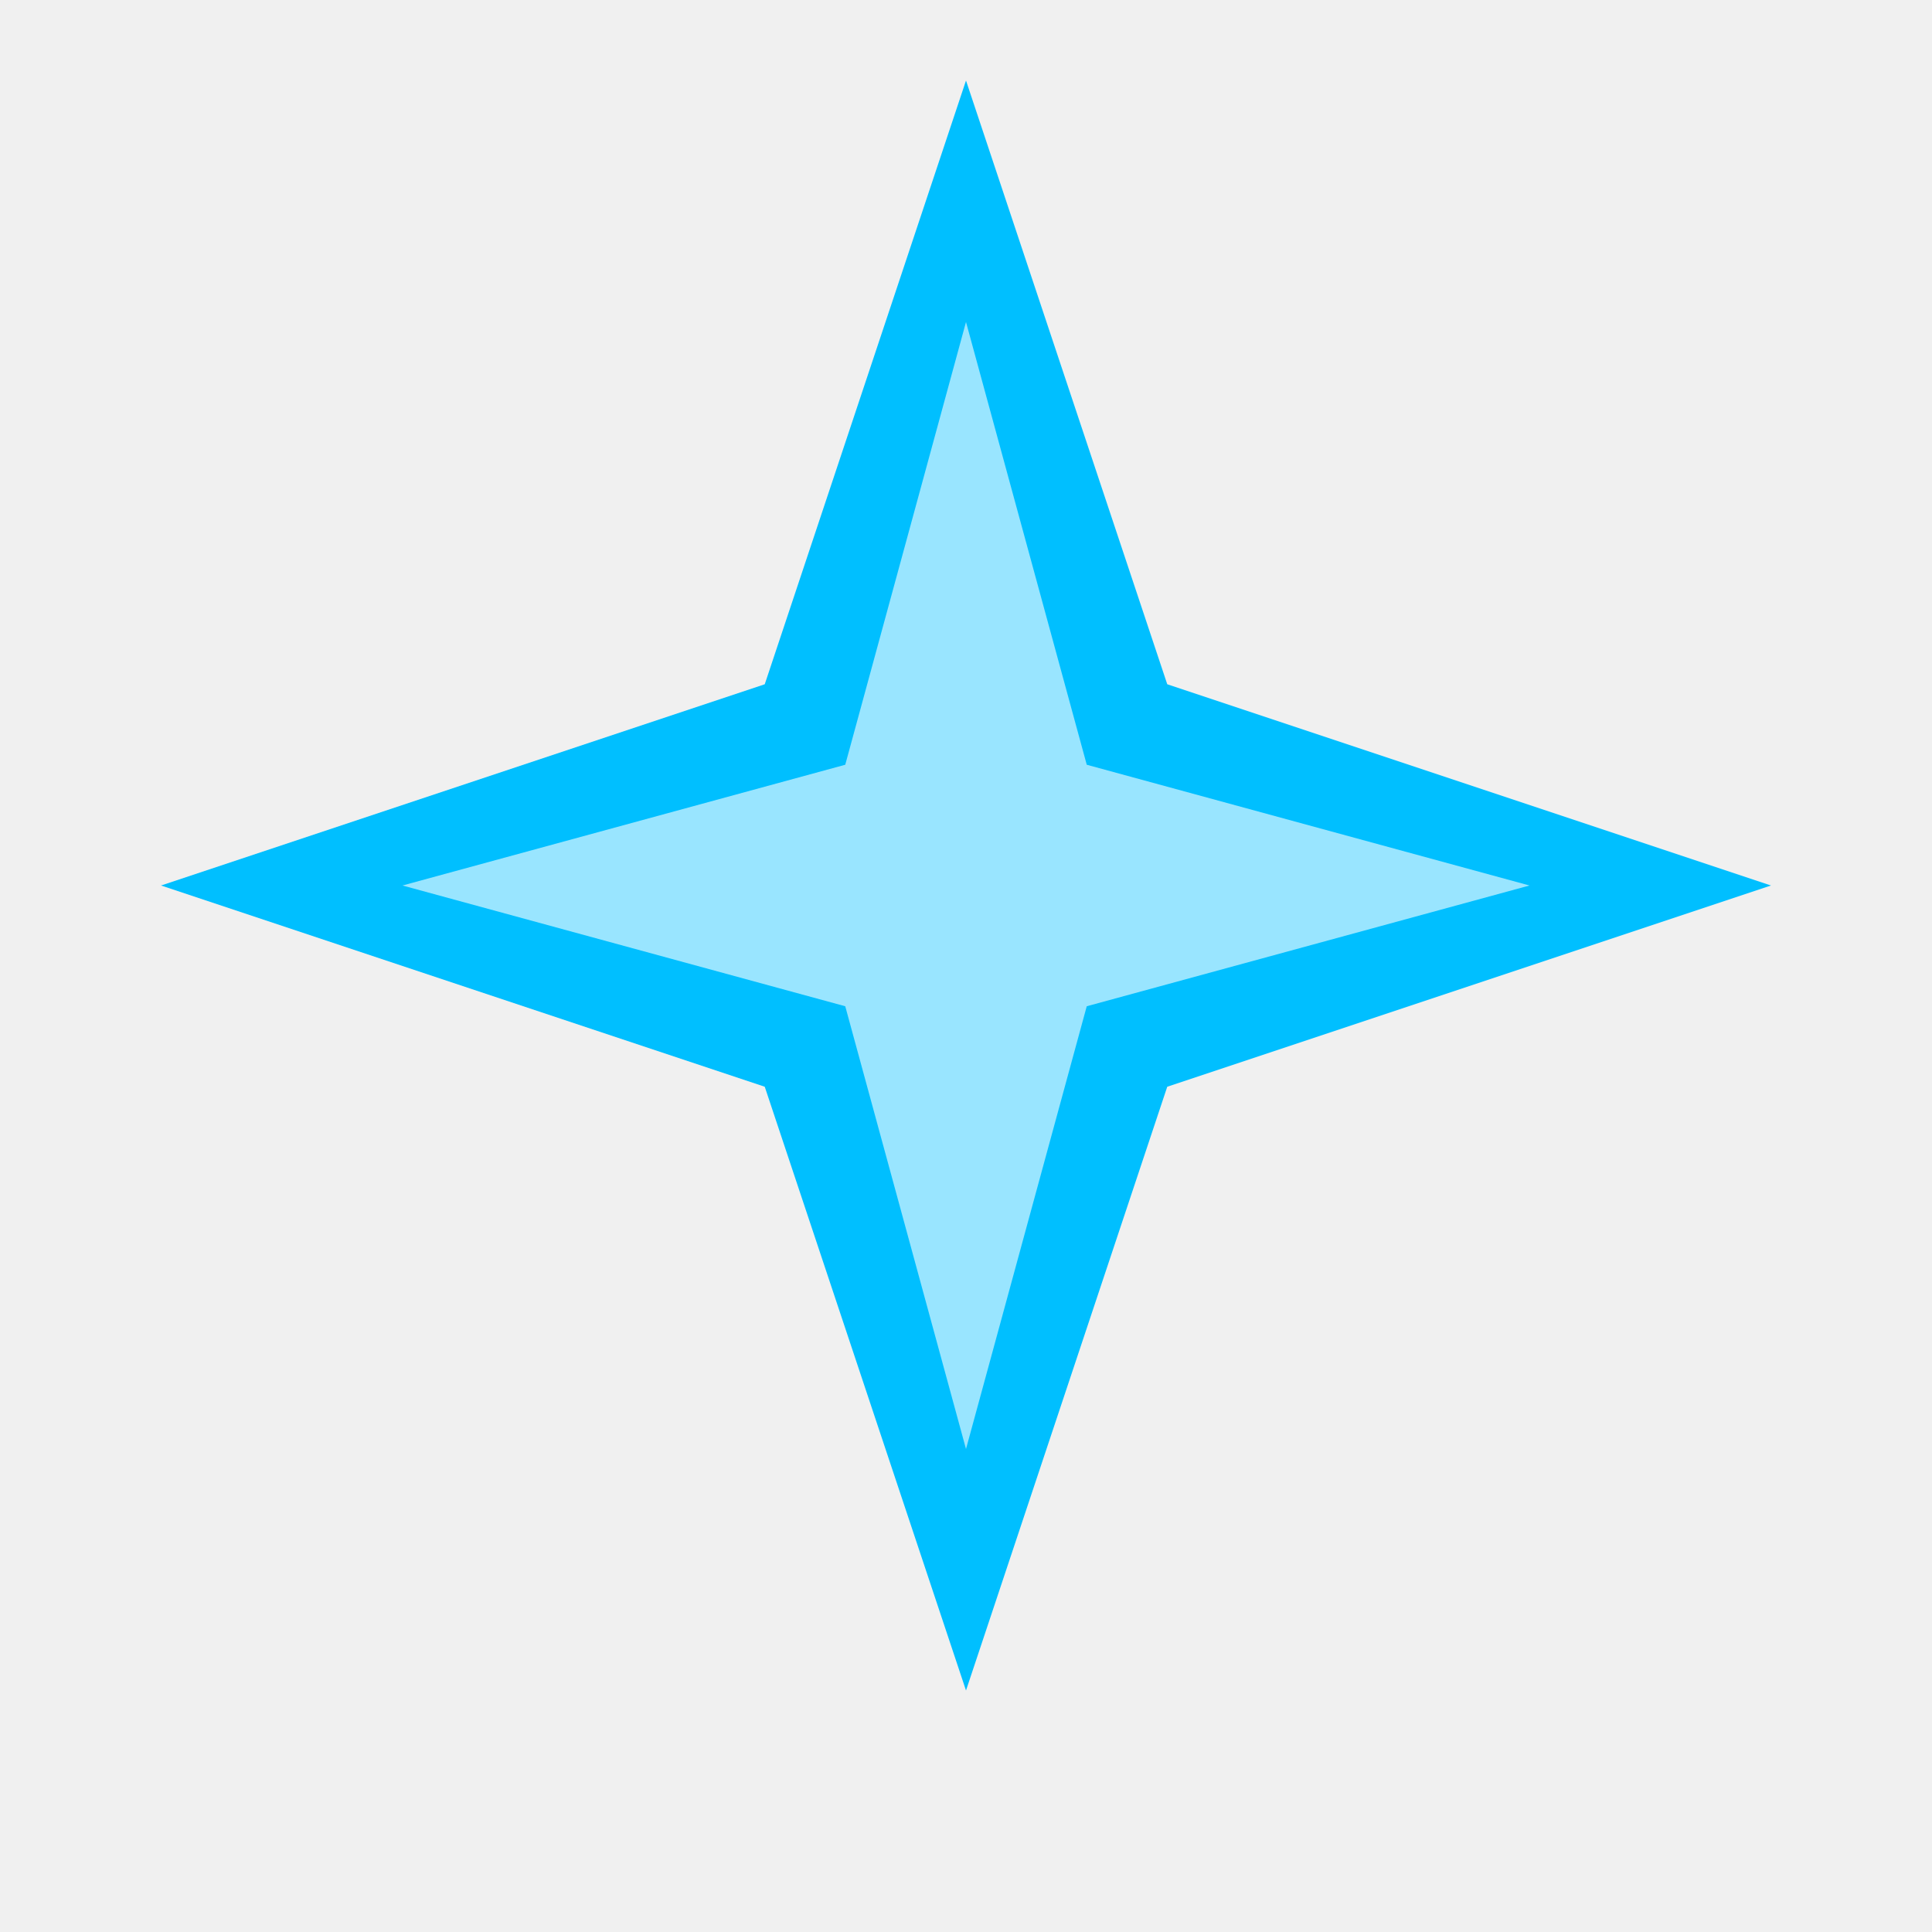
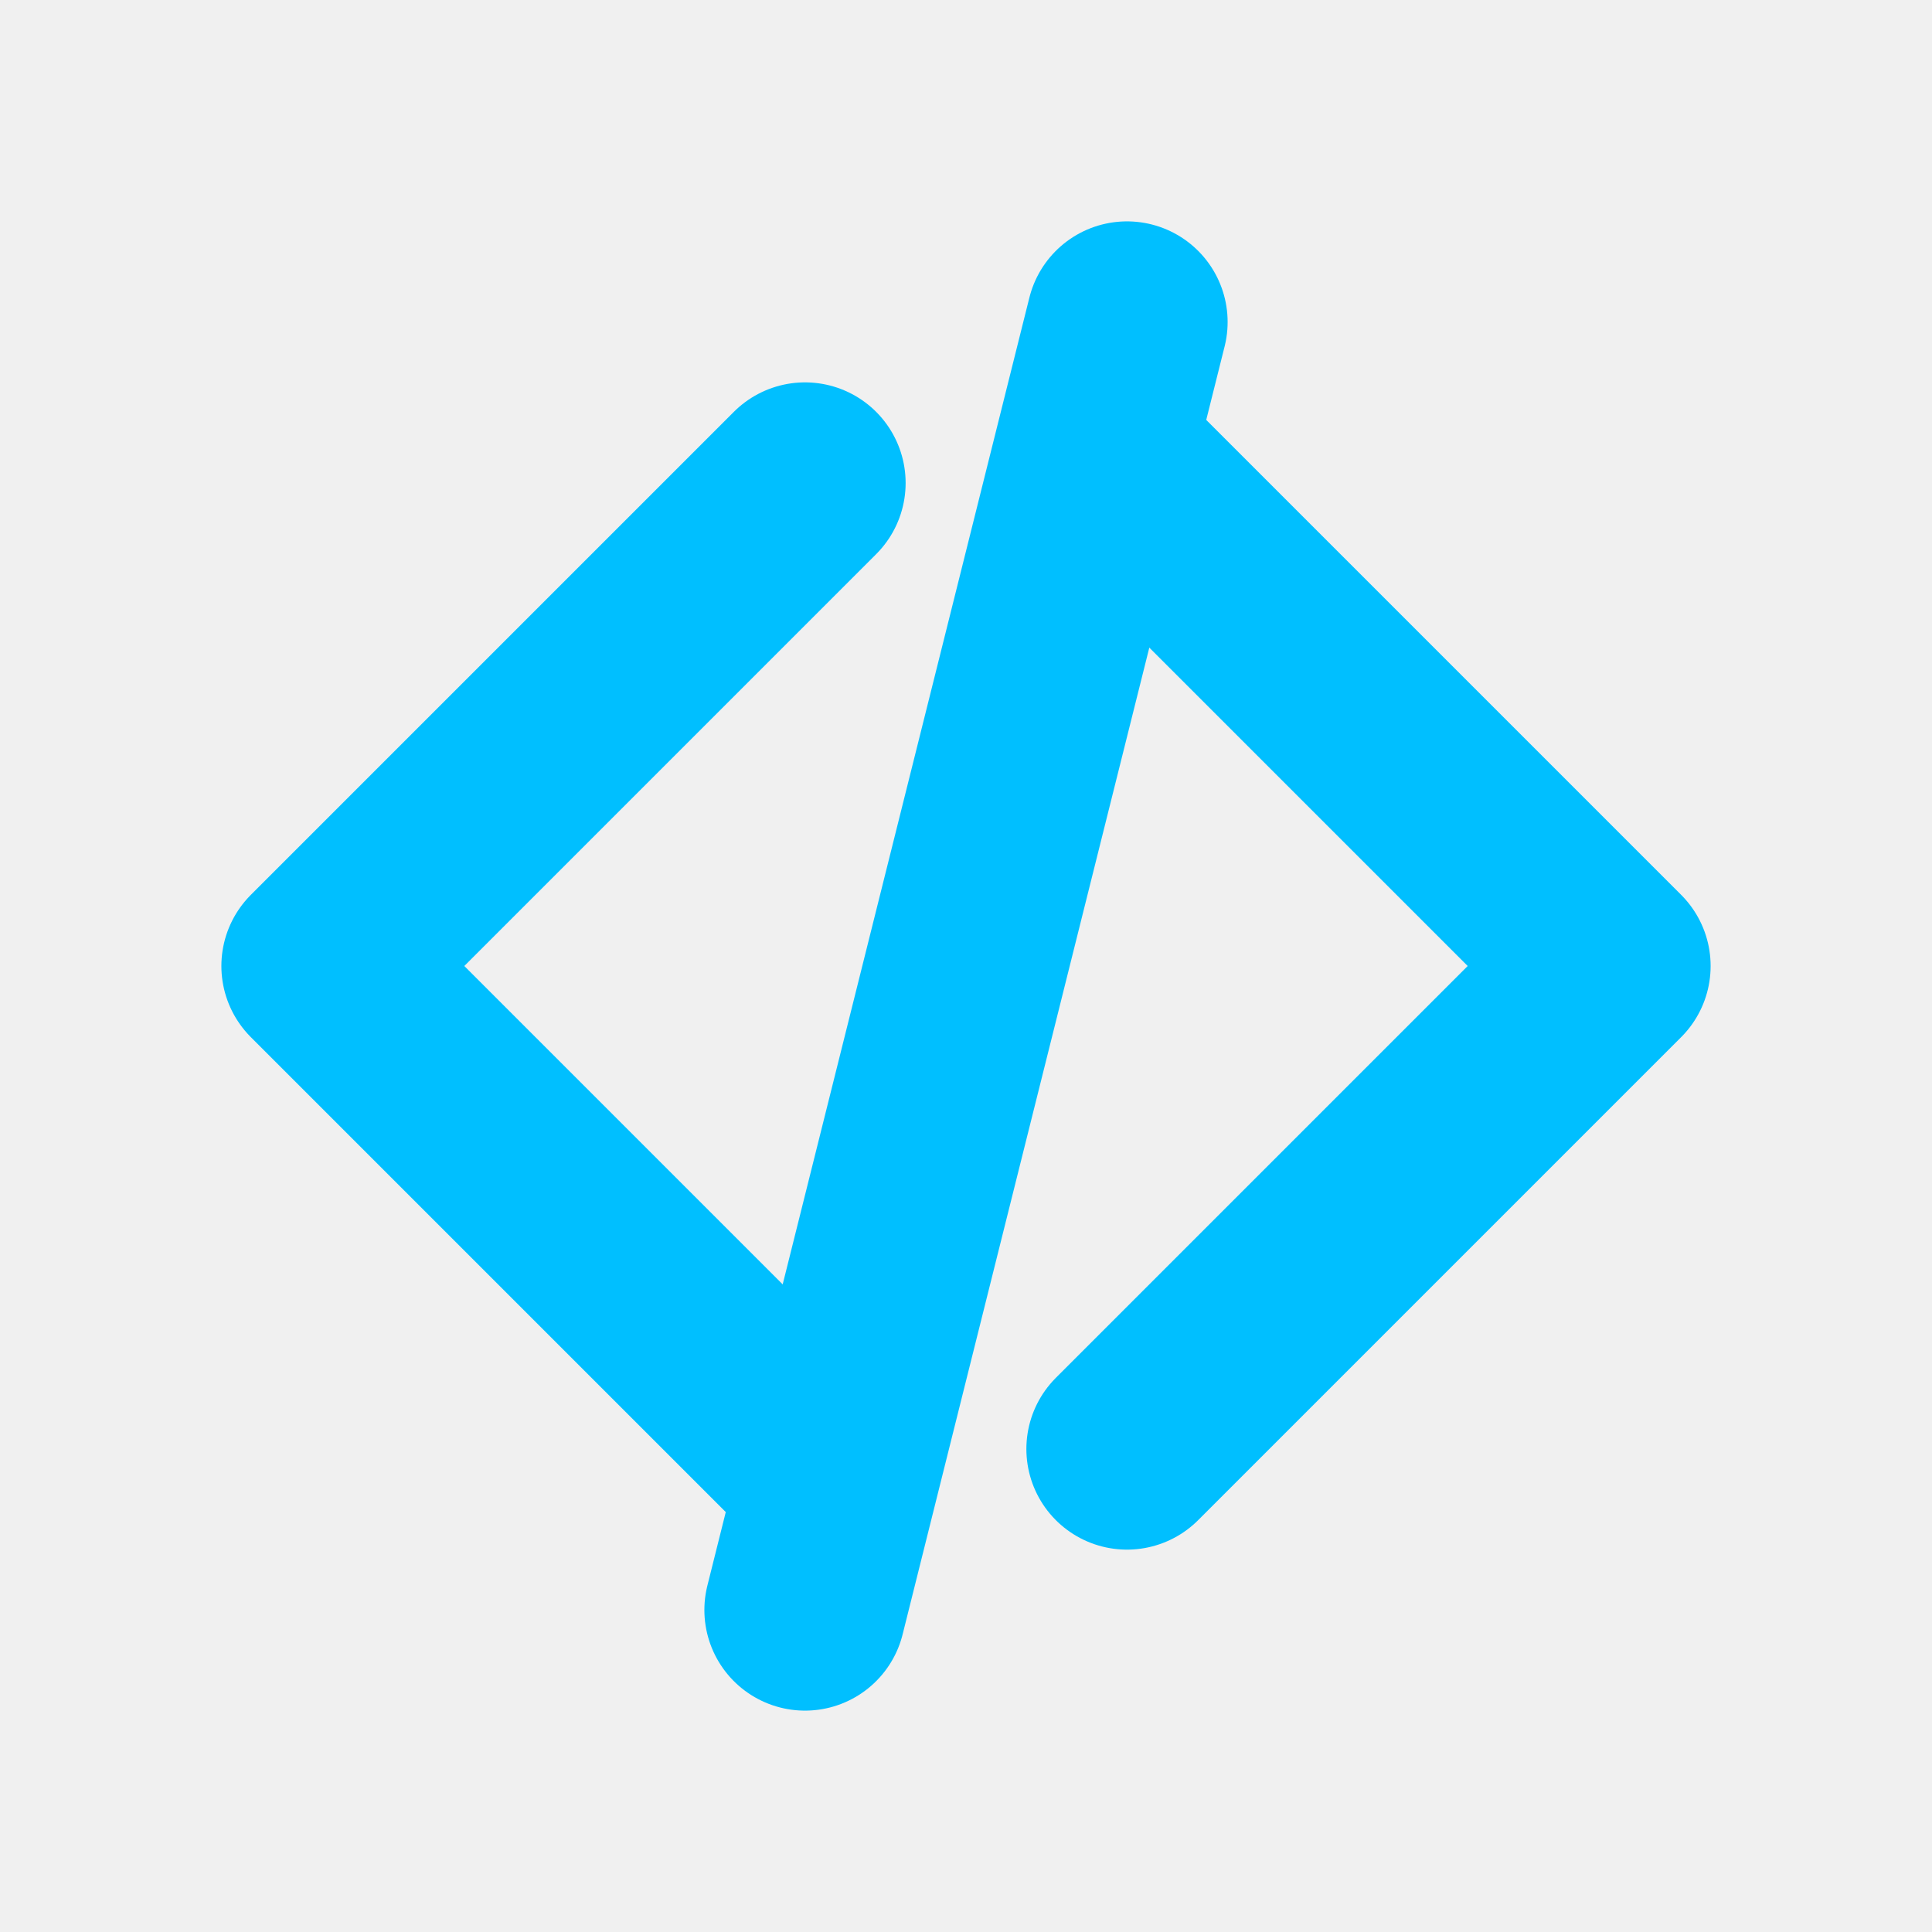
- <svg xmlns="http://www.w3.org/2000/svg" viewBox="0 0 24 24" fill="none">
-   <path d="M12 1L14.5 8.5L22 11L14.5 13.5L12 21L9.5 13.5L2 11L9.5 8.5L12 1Z" fill="#00BFFF" />
-   <path d="M12 4L13.5 9.5L19 11L13.5 12.5L12 18L10.5 12.5L5 11L10.5 9.5L12 4Z" fill="#ffffff" opacity="0.6" />
+ <svg xmlns="http://www.w3.org/2000/svg" viewBox="0 0 24 24" fill="none" stroke="#00BFFF" stroke-width="2.5" stroke-linecap="round" stroke-linejoin="round">
+   <polyline points="10 6 4 12 10 18" />
+   <polyline points="14 18 20 12 14 6" />
+   <line x1="14" y1="4" x2="10" y2="20" />
</svg>
